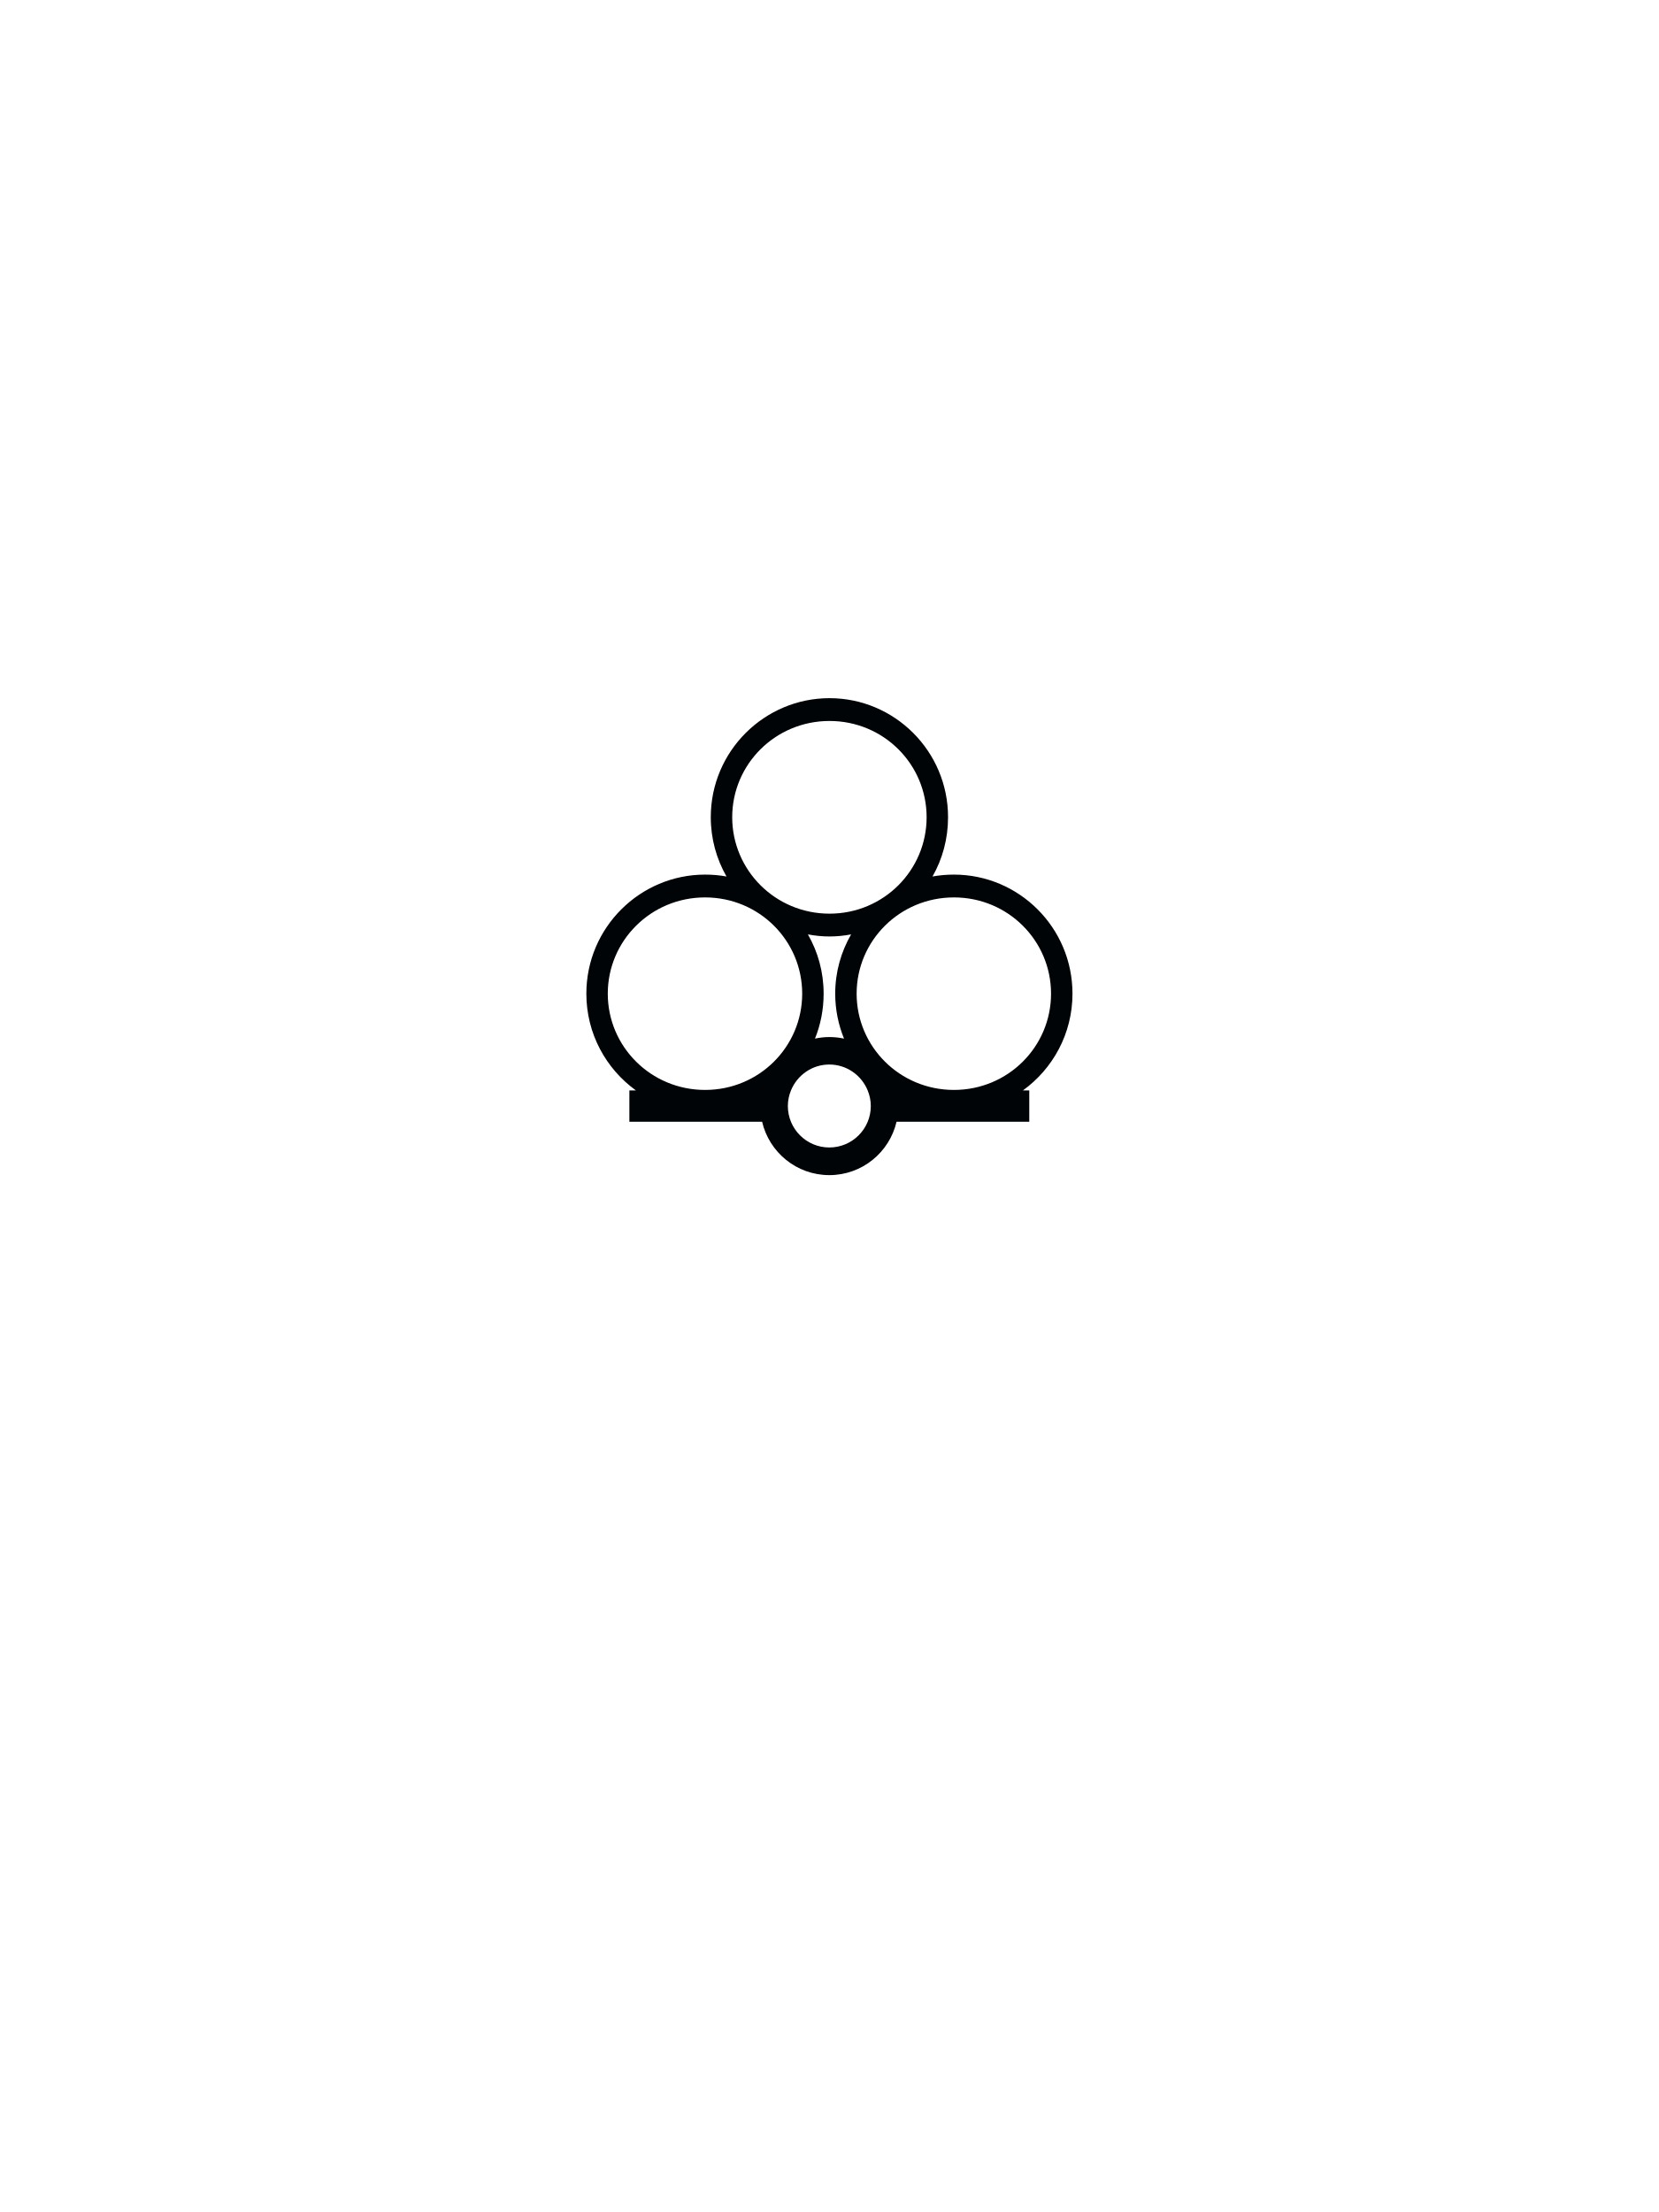
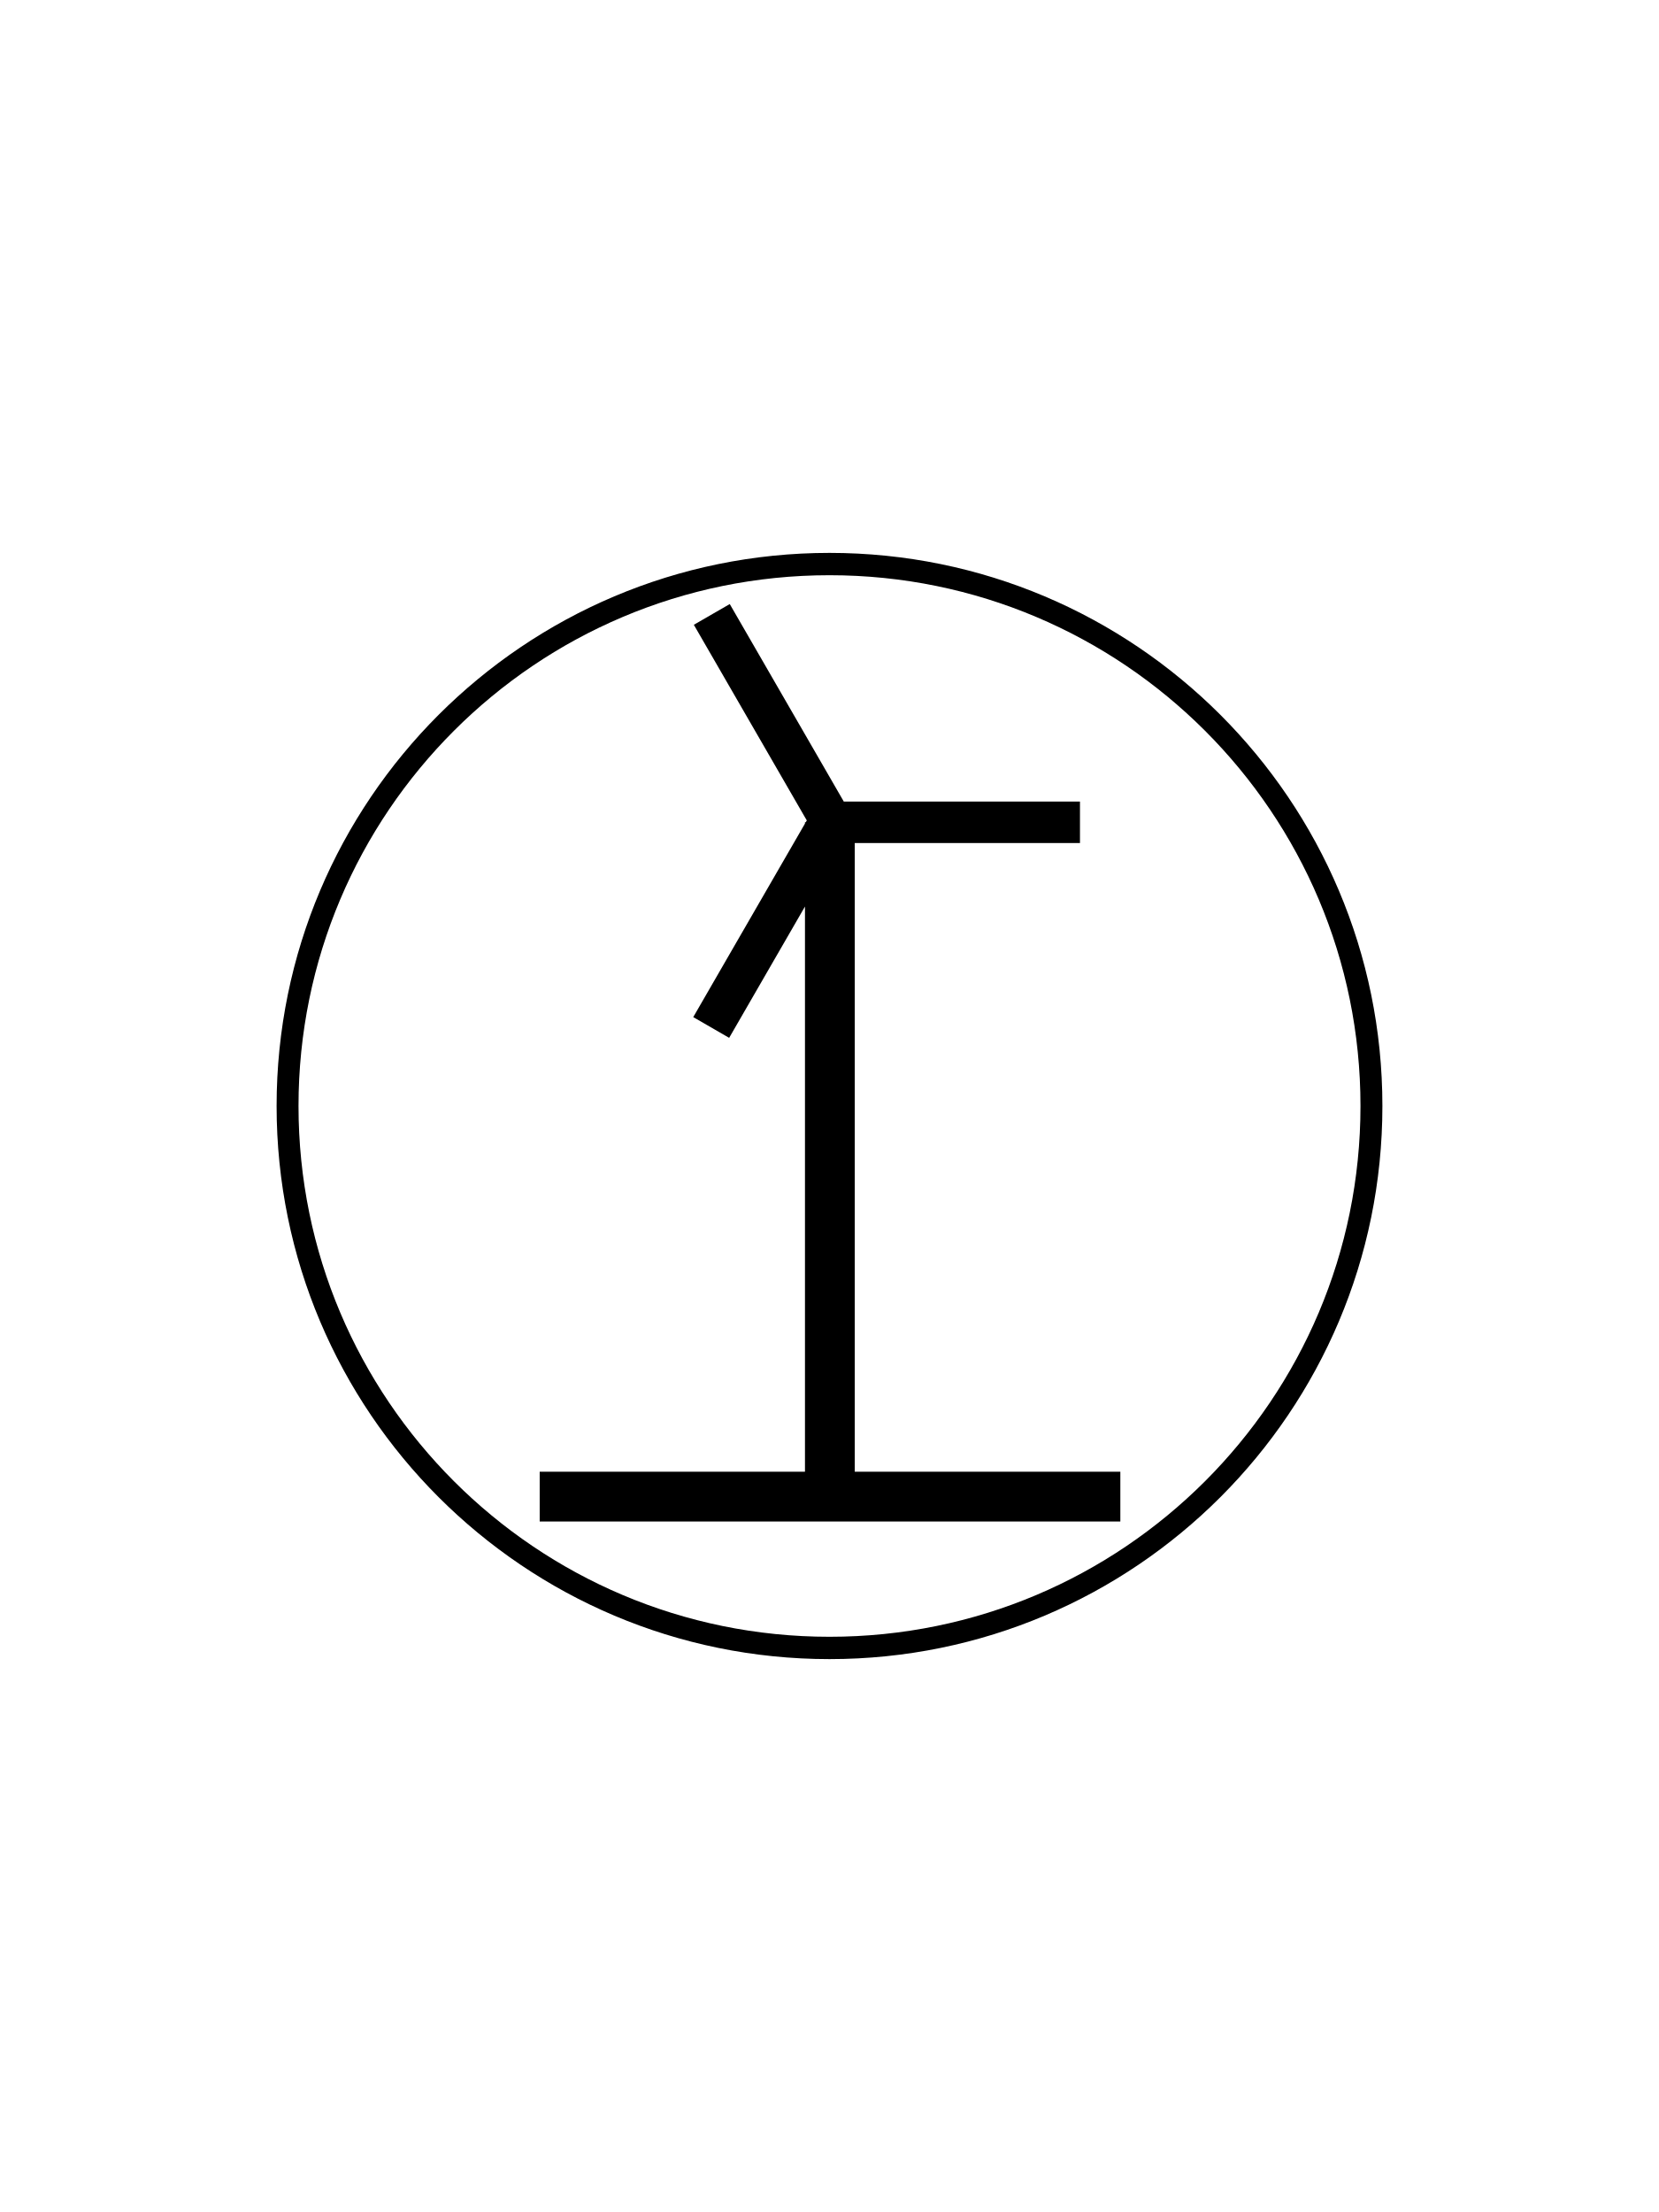
<svg xmlns="http://www.w3.org/2000/svg" version="1.0" width="300" height="400" id="svg2" style="display:inline">
  <defs id="defs4">
    </defs>
  <g id="layer1" style="display:none" transform="translate(0,80)">
    <path style="fill:#000407;fill-opacity:1;fill-rule:evenodd;stroke:none;display:inline" d="m 141.354,46.286 0,64.75 c -1.705,1.649 -2.947,3.771 -3.5,6.156 l -8.438,0 -0.125,5.656 8.562,0 c 1.287,5.533 6.233,9.656 12.156,9.656 5.925,0 10.871,-4.121 12.156,-9.656 l 8.312,-0.031 0,-5.656 -8.312,0.031 c -0.587,-2.529 -1.947,-4.751 -3.812,-6.438 l 0,-64.469 -6.375,0 -4.25,0 -6.375,0 z m 4.062,4.031 8.969,0 0,57.688 -8.969,0 0,-57.688 z m 4.594,62.188 c 4.14,0 7.5,3.36 7.5,7.5 0,4.14 -3.36,7.5 -7.5,7.5 -4.14,0 -7.5,-3.36 -7.5,-7.5 0,-4.14 3.36,-7.5 7.5,-7.5 z" id="path2520" />
  </g>
+   <g transform="translate(0,80)" style="display:none" id="g3251">
+     <g id="g4061">
+       <path id="rect3262" transform="matrix(-0.5,-0.8660254,0.8660254,-0.5,0,0)" style="fill:#000000;fill-opacity:1;stroke:#000000;stroke-width:0;stroke-miterlimit:4;stroke-opacity:1" d="m -100.918,113.327 30,0 0,5 -30,0 z m 3.271,3.678 -15,25.981 -4.33,-2.5 15,-25.981 z m -3.524,1.093 -15,-25.981 4.33,-2.5 15,25.981 z m 2.941,-5.069 -3,5.196 -69.282,-40 3,-5.196 z m -72.189,-52.24 4.219,-7.307 -4.836,-2.936 -4.281,7.415 c -5.435,-1.652 -11.479,0.57 -14.441,5.699 -2.962,5.131 -1.867,11.475 2.284,15.356 l -4.129,7.214 4.898,2.828 4.129,-7.214 c 13.533,1.862 20.61,-10.152 12.156,-21.055 z m -2.019,12.871 c -2.07,3.585 -6.66,4.815 -10.245,2.745 -3.585,-2.07 -4.815,-6.66 -2.745,-10.245 2.07,-3.585 6.66,-4.815 10.245,-2.745 3.585,2.07 4.815,6.66 2.745,10.245 z" />
+     </g>
+   </g>
+   <g id="g3264" style="display:inline" transform="translate(0,80)">
+     <path style="fill:none;stroke:#000000;stroke-width:4.482;stroke-miterlimit:4;stroke-opacity:1;stroke-dasharray:none" id="path3276" d="m 261.675,146.285 a 110.834,108.793 0 1 1 -221.669,0 110.834,108.793 0 1 1 221.669,0 z" transform="matrix(0.8842031,0,0,0.9007923,16.62615,-11.77285)" />
+     <g id="g4048" transform="matrix(1.5,0,0,1.5,-74.93812,25.85187)">
+       <path id="rect4046" style="fill:#000000;fill-opacity:1;stroke:none" d="m 115.021,106.856 70,0 0,6 -70,0 z m 33.583,-76.122 -15,-25.981 4.33,-2.5 15,25.981 z m 1.55,-4.671 30,0 0,5 -30,0 z m 2.708,2.505 -15,25.981 -4.33,-2.5 15,-25.981 z m -5.86,-0.013 6,0 0,80 -6,0 z" />
+     </g>
+   </g>
  <g transform="translate(0,80)" style="display:none" id="g2877">
    <path id="path2879" d="m 141.354,46.286 0,64.75 c -1.705,1.649 -2.947,3.771 -3.5,6.156 l -8.438,0 -0.125,5.656 8.562,0 c 1.287,5.533 6.233,9.656 12.156,9.656 5.925,0 10.871,-4.121 12.156,-9.656 l 8.312,-0.031 0,-5.656 -8.312,0.031 c -0.587,-2.529 -1.947,-4.751 -3.812,-6.438 l 0,-64.469 -6.375,0 -4.25,0 -6.375,0 z m 4.062,4.031 8.969,0 0,57.688 -8.969,0 0,-57.688 z m 4.594,62.188 c 4.14,0 7.5,3.36 7.5,7.5 0,4.14 -3.36,7.5 -7.5,7.5 -4.14,0 -7.5,-3.36 -7.5,-7.5 0,-4.14 3.36,-7.5 7.5,-7.5 z" style="fill:#000407;fill-opacity:1;fill-rule:evenodd;stroke:none;display:inline" />
    <rect style="fill:#000000;fill-opacity:1;stroke:none" id="rect2881" width="1.012" height="58.23" x="149.533" y="50.008" />
  </g>
  <g style="display:none" id="g2831" transform="translate(0,80)">
    <path id="path2833" d="m 141.354,46.286 0,64.75 c -1.705,1.649 -2.947,3.771 -3.5,6.156 l -8.438,0 -0.125,5.656 8.562,0 c 1.287,5.533 6.233,9.656 12.156,9.656 5.925,0 10.871,-4.121 12.156,-9.656 l 8.312,-0.031 0,-5.656 -8.312,0.031 c -0.587,-2.529 -1.947,-4.751 -3.812,-6.438 l 0,-64.469 -6.375,0 -4.25,0 -6.375,0 z m 4.062,4.031 8.969,0 0,57.688 -8.969,0 0,-57.688 z m 4.594,62.188 c 4.14,0 7.5,3.36 7.5,7.5 0,4.14 -3.36,7.5 -7.5,7.5 -4.14,0 -7.5,-3.36 -7.5,-7.5 0,-4.14 3.36,-7.5 7.5,-7.5 z" style="fill:#000407;fill-opacity:1;fill-rule:evenodd;stroke:none;display:inline" />
    <rect style="fill:#000000;fill-opacity:1;stroke:none" id="rect2835" width="9.984" height="0.968" x="144.928" y="78.534" />
    <rect style="fill:#000000;fill-opacity:1;stroke:none" id="rect2837" width="9.72" height="1.056" x="144.888" y="92.92" />
    <rect y="64.245" x="144.674" height="0.968" width="9.984" id="rect3255" style="fill:#000000;fill-opacity:1;stroke:none" />
  </g>
  <g transform="translate(0,80)" id="g3247" style="display:none">
    <path style="fill:#000407;fill-opacity:1;fill-rule:evenodd;stroke:none;display:inline" d="m 141.354,46.286 0,64.75 c -1.705,1.649 -2.947,3.771 -3.5,6.156 l -8.438,0 -0.125,5.656 8.562,0 c 1.287,5.533 6.233,9.656 12.156,9.656 5.925,0 10.871,-4.121 12.156,-9.656 l 8.312,-0.031 0,-5.656 -8.312,0.031 c -0.587,-2.529 -1.947,-4.751 -3.812,-6.438 l 0,-64.469 -6.375,0 -4.25,0 -6.375,0 z m 4.062,4.031 8.969,0 0,57.688 -8.969,0 0,-57.688 z m 4.594,62.188 c 4.14,0 7.5,3.36 7.5,7.5 0,4.14 -3.36,7.5 -7.5,7.5 -4.14,0 -7.5,-3.36 -7.5,-7.5 0,-4.14 3.36,-7.5 7.5,-7.5 z" id="path3249" />
    <rect y="68.07" x="144.784" height="0.968" width="9.984" id="rect3251" style="fill:#000000;fill-opacity:1;stroke:none" />
    <rect y="88.085" x="144.96" height="1.056" width="9.72" id="rect3253" style="fill:#000000;fill-opacity:1;stroke:none" />
  </g>
  <g style="display:none" id="g2825" transform="translate(0,80)">
    <path id="path2827" d="m 141.354,46.286 0,64.75 c -1.705,1.649 -2.947,3.771 -3.5,6.156 l -8.438,0 -0.125,5.656 8.562,0 c 1.287,5.533 6.233,9.656 12.156,9.656 5.925,0 10.871,-4.121 12.156,-9.656 l 8.312,-0.031 0,-5.656 -8.312,0.031 c -0.587,-2.529 -1.947,-4.751 -3.812,-6.438 l 0,-64.469 -6.375,0 -4.25,0 -6.375,0 z m 4.062,4.031 8.969,0 0,57.688 -8.969,0 0,-57.688 z m 4.594,62.188 c 4.14,0 7.5,3.36 7.5,7.5 0,4.14 -3.36,7.5 -7.5,7.5 -4.14,0 -7.5,-3.36 -7.5,-7.5 0,-4.14 3.36,-7.5 7.5,-7.5 z" style="fill:#000407;fill-opacity:1;fill-rule:evenodd;stroke:none;display:inline" />
    <rect style="fill:#000000;fill-opacity:1;stroke:none" id="rect2829" width="10.076" height="0.995" x="145.021" y="78.961" />
  </g>
  <g id="layer2" style="display:none" transform="translate(0,80)">
    <path style="fill:#000407;fill-opacity:1;fill-rule:evenodd;stroke:none" id="path2558" d="m 126.596,46.312 -4.625,70.875 -8.156,0 0,5.656 24,0 c 1.287,5.533 6.233,9.656 12.156,9.656 5.925,0 10.871,-4.121 12.156,-9.656 l 24,0 0,-5.656 -8.156,0 -4.969,-70.875 -46.406,0 z m 6.719,7.094 33.312,0 4.594,63.781 -9.094,0 c -1.285,-5.536 -6.231,-9.656 -12.156,-9.656 -5.923,1e-5 -10.869,4.123 -12.156,9.656 l -9.094,0 4.594,-63.781 z m 16.656,59.094 c 4.14,0 7.5,3.36 7.5,7.5 0,4.14 -3.36,7.5 -7.5,7.5 -4.14,0 -7.5,-3.36 -7.5,-7.5 0,-4.14 3.36,-7.5 7.5,-7.5 z" />
  </g>
  <g style="display:none" id="g2845" transform="translate(0,80)">
    <path d="m 126.596,46.312 -4.625,70.875 -8.156,0 0,5.656 24,0 c 1.287,5.533 6.233,9.656 12.156,9.656 5.925,0 10.871,-4.121 12.156,-9.656 l 24,0 0,-5.656 -8.156,0 -4.969,-70.875 -46.406,0 z m 6.719,7.094 33.312,0 4.594,63.781 -9.094,0 c -1.285,-5.536 -6.231,-9.656 -12.156,-9.656 -5.923,1e-5 -10.869,4.123 -12.156,9.656 l -9.094,0 4.594,-63.781 z m 16.656,59.094 c 4.14,0 7.5,3.36 7.5,7.5 0,4.14 -3.36,7.5 -7.5,7.5 -4.14,0 -7.5,-3.36 -7.5,-7.5 0,-4.14 3.36,-7.5 7.5,-7.5 z" id="path2847" style="fill:#000407;fill-opacity:1;fill-rule:evenodd;stroke:none" />
    <rect style="fill:#000000;fill-opacity:1;stroke:none" id="rect2849" width="38.563" height="1.143" x="130.942" y="81.344" />
    <rect style="fill:#000000;fill-opacity:1;stroke:none" id="rect2851" width="40.464" height="1.231" x="129.83" y="96.003" />
    <rect y="66.695" x="131.591" height="1.143" width="37.119" id="rect3265" style="fill:#000000;fill-opacity:1;stroke:none" />
  </g>
  <g transform="translate(0,80)" id="g3257" style="display:none">
    <path style="fill:#000407;fill-opacity:1;fill-rule:evenodd;stroke:none" id="path3259" d="m 126.596,46.312 -4.625,70.875 -8.156,0 0,5.656 24,0 c 1.287,5.533 6.233,9.656 12.156,9.656 5.925,0 10.871,-4.121 12.156,-9.656 l 24,0 0,-5.656 -8.156,0 -4.969,-70.875 -46.406,0 z m 6.719,7.094 33.312,0 4.594,63.781 -9.094,0 c -1.285,-5.536 -6.231,-9.656 -12.156,-9.656 -5.923,1e-5 -10.869,4.123 -12.156,9.656 l -9.094,0 4.594,-63.781 z m 16.656,59.094 c 4.14,0 7.5,3.36 7.5,7.5 0,4.14 -3.36,7.5 -7.5,7.5 -4.14,0 -7.5,-3.36 -7.5,-7.5 0,-4.14 3.36,-7.5 7.5,-7.5 z" />
    <rect y="71.891" x="131.23" height="1.143" width="37.119" id="rect3261" style="fill:#000000;fill-opacity:1;stroke:none" />
    <rect y="92.034" x="130.263" height="1.231" width="39.67" id="rect3263" style="fill:#000000;fill-opacity:1;stroke:none" />
  </g>
  <g style="display:none" id="g2839" transform="translate(0,80)">
    <path d="m 126.596,46.312 -4.625,70.875 -8.156,0 0,5.656 24,0 c 1.287,5.533 6.233,9.656 12.156,9.656 5.925,0 10.871,-4.121 12.156,-9.656 l 24,0 0,-5.656 -8.156,0 -4.969,-70.875 -46.406,0 z m 6.719,7.094 33.312,0 4.594,63.781 -9.094,0 c -1.285,-5.536 -6.231,-9.656 -12.156,-9.656 -5.923,1e-5 -10.869,4.123 -12.156,9.656 l -9.094,0 4.594,-63.781 z m 16.656,59.094 c 4.14,0 7.5,3.36 7.5,7.5 0,4.14 -3.36,7.5 -7.5,7.5 -4.14,0 -7.5,-3.36 -7.5,-7.5 0,-4.14 3.36,-7.5 7.5,-7.5 z" id="path2841" style="fill:#000407;fill-opacity:1;fill-rule:evenodd;stroke:none" />
    <rect style="fill:#000000;fill-opacity:1;stroke:none" id="rect2843" width="38.439" height="1.143" x="130.791" y="81.918" />
  </g>
-   <g transform="translate(0,80)" style="display:inline" id="g3249">
-     <path style="fill:#000407;fill-opacity:1;fill-rule:evenodd;stroke:none" d="M 150 126.25 C 138.254 126.25 128.531 135.815 128.531 147.781 C 128.531 151.687 129.573 155.351 131.375 158.5 C 130.113 158.267 128.824 158.156 127.5 158.156 C 115.754 158.156 106.031 167.721 106.031 179.688 C 106.031 186.925 109.593 193.285 115 197.188 C 114.748 197.188 114.041 197.187 113.812 197.188 L 113.812 202.844 L 137.812 202.844 C 139.1 208.377 144.046 212.5 149.969 212.5 C 155.894 212.5 160.84 208.379 162.125 202.844 L 186.125 202.844 L 186.125 197.188 C 186.125 197.188 184.998 197.188 184.969 197.188 C 190.376 193.285 193.938 186.925 193.938 179.688 C 193.938 167.721 184.246 158.156 172.5 158.156 C 171.182 158.156 169.881 158.269 168.625 158.5 C 170.425 155.353 171.438 151.685 171.438 147.781 C 171.438 135.815 161.746 126.25 150 126.25 z M 150 130.375 C 159.793 130.375 167.562 138.208 167.562 147.781 C 167.562 157.354 159.793 165.219 150 165.219 C 140.207 165.219 132.406 157.354 132.406 147.781 C 132.406 138.208 140.207 130.375 150 130.375 z M 127.5 162.281 C 137.293 162.281 145.062 170.115 145.062 179.688 C 145.062 189.26 137.293 197.094 127.5 197.094 C 117.707 197.094 109.906 189.26 109.906 179.688 C 109.906 170.115 117.707 162.281 127.5 162.281 z M 172.5 162.281 C 182.293 162.281 190.062 170.115 190.062 179.688 C 190.062 189.26 182.293 197.094 172.5 197.094 C 162.707 197.094 154.906 189.26 154.906 179.688 C 154.906 170.115 162.707 162.281 172.5 162.281 z M 146.094 168.969 C 147.359 169.204 148.672 169.344 150 169.344 C 151.335 169.344 152.635 169.206 153.906 168.969 C 152.091 172.126 151.031 175.766 151.031 179.688 C 151.031 182.562 151.61 185.312 152.625 187.812 C 151.772 187.628 150.877 187.531 149.969 187.531 C 149.076 187.531 148.214 187.634 147.375 187.812 C 148.389 185.313 148.938 182.561 148.938 179.688 C 148.938 175.769 147.907 172.124 146.094 168.969 z M 149.969 192.5 C 153.109 192.5 155.789 194.448 156.906 197.188 C 157.262 198.06 157.469 199 157.469 200 C 157.469 204.14 154.109 207.5 149.969 207.5 C 145.829 207.5 142.469 204.14 142.469 200 C 142.469 199 142.675 198.06 143.031 197.188 C 144.148 194.448 146.829 192.5 149.969 192.5 z M 143.031 197.188 C 149.376 197.188 151.072 197.186 156.906 197.188 C 152.234 197.181 147.716 197.18 143.031 197.188 z " transform="translate(0,-80)" id="path3251" />
+   <g transform="translate(0,80)" style="display:none" id="g3249">
+     <path style="fill:#000407;fill-opacity:1;fill-rule:evenodd;stroke:none" d="m 150,126.25 c -11.746,0 -21.469,9.565 -21.469,21.531 0,3.906 1.041,7.57 2.844,10.719 -1.262,-0.233 -2.551,-0.344 -3.875,-0.344 -11.746,0 -21.469,9.565 -21.469,21.531 0,7.238 3.562,13.598 8.969,17.5 -0.252,2.9e-4 -0.959,-3.1e-4 -1.188,0 l 0,5.656 24,0 c 1.287,5.533 6.233,9.656 12.156,9.656 5.925,0 10.871,-4.121 12.156,-9.656 l 24,0 0,-5.656 c 0,0 -1.127,1e-5 -1.156,0 5.407,-3.902 8.969,-10.262 8.969,-17.5 0,-11.966 -9.692,-21.531 -21.438,-21.531 -1.318,0 -2.619,0.112 -3.875,0.344 1.8,-3.147 2.812,-6.815 2.812,-10.719 C 171.438,135.815 161.746,126.25 150,126.25 z m 0,4.125 c 9.793,0 17.562,7.833 17.562,17.406 0,9.573 -7.769,17.438 -17.562,17.438 -9.793,0 -17.594,-7.865 -17.594,-17.438 0,-9.573 7.801,-17.406 17.594,-17.406 z m -22.5,31.906 c 9.793,0 17.562,7.833 17.562,17.406 0,9.573 -7.769,17.406 -17.562,17.406 -9.793,0 -17.594,-7.833 -17.594,-17.406 0,-9.573 7.801,-17.406 17.594,-17.406 z m 45,0 c 9.793,0 17.562,7.833 17.562,17.406 0,9.573 -7.769,17.406 -17.562,17.406 -9.793,0 -17.594,-7.833 -17.594,-17.406 0,-9.573 7.801,-17.406 17.594,-17.406 z m -26.406,6.688 c 1.265,0.235 2.578,0.375 3.906,0.375 1.335,0 2.635,-0.138 3.906,-0.375 -1.816,3.157 -2.875,6.797 -2.875,10.719 0,2.875 0.579,5.625 1.594,8.125 -0.853,-0.184 -1.748,-0.281 -2.656,-0.281 -0.893,0 -1.754,0.103 -2.594,0.281 1.014,-2.5 1.562,-5.251 1.562,-8.125 0,-3.919 -1.03,-7.563 -2.844,-10.719 z m 3.875,23.531 c 3.14,0 5.821,1.948 6.938,4.688 0.356,0.873 0.562,1.812 0.562,2.812 0,4.14 -3.36,7.5 -7.5,7.5 -4.14,0 -7.5,-3.36 -7.5,-7.5 0,-1 0.207,-1.94 0.562,-2.812 1.117,-2.74 3.798,-4.688 6.938,-4.688 z m -6.938,4.688 c 6.345,4.6e-4 8.041,-0.001 13.875,0 -4.672,-0.007 -9.191,-0.007 -13.875,0 z" transform="translate(0,-80)" id="path3251" />
  </g>
  <g id="layer13" style="display:none" transform="translate(0,60)">
    <g style="display:inline" id="g3443" transform="translate(-9.945364,-29.91286)">
      <g transform="translate(0,20)" style="display:none" id="layer1-1">
        <path d="m 176.366,94.064 c -3.946,0.065 -7.532,2.221 -11.281,5.187 -3.999,3.165 -8.228,7.495 -12.656,12.594 -8.774,10.103 -18.279,23.167 -27.156,35.312 l -7.156,0 0,5.656 29.688,0 c 1.287,5.533 6.233,9.656 12.156,9.656 5.925,0 10.871,-4.121 12.156,-9.656 l 29.844,0 0,-0.062 0,-5.594 -7.719,0 c -1.276,-11.327 -2.185,-23.373 -4,-33.094 -0.955,-5.113 -2.123,-9.575 -4,-13.156 -1.318,-2.514 -3.236,-4.744 -5.688,-5.937 l -4.188,-0.906 z m 0.375,6.969 c 1.085,0.06 1.995,0.671 3.281,3.125 1.286,2.454 2.452,6.409 3.344,11.188 1.657,8.877 2.56,20.532 3.812,31.812 l -15.062,0 c -1.285,-5.536 -6.231,-9.656 -12.156,-9.656 -5.923,1e-5 -10.869,4.123 -12.156,9.656 l -13.844,0 c 7.978,-10.901 16.24,-22.072 23.75,-30.719 4.269,-4.915 8.302,-9.015 11.719,-11.719 3.417,-2.704 6.211,-3.748 7.312,-3.688 z m -16.781,41.438 c 4.14,0 7.5,3.36 7.5,7.5 0,4.14 -3.36,7.5 -7.5,7.5 -4.14,0 -7.5,-3.36 -7.5,-7.5 0,-4.14 3.36,-7.5 7.5,-7.5 z" id="path90440" style="fill:#000407;fill-opacity:1;fill-rule:evenodd;stroke:none" />
      </g>
      <g id="g4863" style="display:none" transform="translate(0,20)">
        <path style="fill:#000407;fill-opacity:1;fill-rule:evenodd;stroke:none" id="path4865" d="m 176.366,94.064 c -3.946,0.065 -7.532,2.221 -11.281,5.187 -3.999,3.165 -8.228,7.495 -12.656,12.594 -8.774,10.103 -18.279,23.167 -27.156,35.312 l -7.156,0 0,5.656 29.688,0 c 1.287,5.533 6.233,9.656 12.156,9.656 5.925,0 10.871,-4.121 12.156,-9.656 l 29.844,0 0,-0.062 0,-5.594 -7.719,0 c -1.276,-11.327 -2.185,-23.373 -4,-33.094 -0.955,-5.113 -2.123,-9.575 -4,-13.156 -1.318,-2.514 -3.236,-4.744 -5.688,-5.937 l -4.188,-0.906 z m 0.375,6.969 c 1.085,0.06 1.995,0.671 3.281,3.125 1.286,2.454 2.452,6.409 3.344,11.188 1.657,8.877 2.56,20.532 3.812,31.812 l -15.062,0 c -1.285,-5.536 -6.231,-9.656 -12.156,-9.656 -5.923,1e-5 -10.869,4.123 -12.156,9.656 l -13.844,0 c 7.978,-10.901 16.24,-22.072 23.75,-30.719 4.269,-4.915 8.302,-9.015 11.719,-11.719 3.417,-2.704 6.211,-3.748 7.312,-3.688 z m -16.781,41.438 c 4.14,0 7.5,3.36 7.5,7.5 0,4.14 -3.36,7.5 -7.5,7.5 -4.14,0 -7.5,-3.36 -7.5,-7.5 0,-4.14 3.36,-7.5 7.5,-7.5 z" />
        <rect transform="matrix(0.9483236,0.3173047,-0.3173047,0.9483236,0,0)" y="69.655" x="182.581" height="0.872" width="37.354" id="rect4871" style="fill:#000000;fill-opacity:1;stroke:none" />
        <rect style="fill:#000000;fill-opacity:1;stroke:none" id="rect4873" width="29.761" height="0.723" x="185.973" y="59.994" transform="matrix(0.9483236,0.3173047,-0.3173047,0.9483236,0,0)" />
      </g>
      <g style="display:none" id="layer7-75">
        <path d="m 169.312,91.463 26.125,-25.638 4.787,35.963 -30.913,-10.325 m 8.156,-1.981 c 5.802,1.948 11.604,3.896 17.406,5.844 -0.938,-6.74 -1.875,-13.479 -2.812,-20.219 -4.865,4.792 -9.729,9.583 -14.594,14.375 z" id="path90440-7" style="fill:#000407;fill-opacity:1;fill-rule:evenodd;stroke:none" />
        <path style="fill:#000407;fill-opacity:1;fill-rule:evenodd;stroke:none;display:inline" id="path3888" d="m 182.643,95.731 -6.156,18.344 c 0.028,-0.033 4.146,0.9 4.188,0.906 l 6,-17.875 -4.031,-1.375 z" />
      </g>
      <g style="display:none" id="layer2-5">
        <path d="m 169.442,130.255 -28.062,-8.844 -15.219,45.75 -7.969,0 0,5.656 29.688,0 c 1.287,5.533 6.233,9.656 12.156,9.656 5.925,0 10.871,-4.121 12.156,-9.656 l 29.844,0 0,-0.062 0,-5.594 -7.688,0 9,-26.188 -29.938,-9.438 -3.969,-1.281 z m -23.031,-0.219 47.156,15.969 -7.219,21.156 -14.156,0 c -1.285,-5.536 -6.231,-9.656 -12.156,-9.656 -5.923,10e-6 -10.869,4.123 -12.156,9.656 l -13.719,0 12.25,-37.125 z m 13.625,32.438 c 4.14,0 7.5,3.36 7.5,7.5 0,4.14 -3.36,7.5 -7.5,7.5 -4.14,0 -7.5,-3.36 -7.5,-7.5 0,-4.14 3.36,-7.5 7.5,-7.5 z" id="path90440-0" style="fill:#000407;fill-opacity:1;fill-rule:evenodd;stroke:none" />
      </g>
      <g id="g4867" style="display:none">
        <path style="fill:#000407;fill-opacity:1;fill-rule:evenodd;stroke:none" id="path4869" d="m 169.442,130.255 -28.062,-8.844 -15.219,45.75 -7.969,0 0,5.656 29.688,0 c 1.287,5.533 6.233,9.656 12.156,9.656 5.925,0 10.871,-4.121 12.156,-9.656 l 29.844,0 0,-0.062 0,-5.594 -7.688,0 9,-26.188 -29.938,-9.438 -3.969,-1.281 z m -23.031,-0.219 47.156,15.969 -7.219,21.156 -14.156,0 c -1.285,-5.536 -6.231,-9.656 -12.156,-9.656 -5.923,10e-6 -10.869,4.123 -12.156,9.656 l -13.719,0 12.25,-37.125 z m 13.625,32.438 c 4.14,0 7.5,3.36 7.5,7.5 0,4.14 -3.36,7.5 -7.5,7.5 -4.14,0 -7.5,-3.36 -7.5,-7.5 0,-4.14 3.36,-7.5 7.5,-7.5 z" />
        <rect transform="matrix(0.9483236,0.3173047,-0.3173047,0.9483236,0,0)" y="95.08" x="180.118" height="0.825" width="49.832" id="rect5149" style="fill:#000000;fill-opacity:1;stroke:none" />
        <rect style="fill:#000000;fill-opacity:1;stroke:none" id="rect5151" width="49.989" height="0.707" x="180.07" y="86.898" transform="matrix(0.9483236,0.3173047,-0.3173047,0.9483236,0,0)" />
      </g>
      <g style="display:none" id="layer8-4">
        <path d="m 175.017,113.145 -5.531,17.125 3.969,1.281 5.531,-17.125 -3.969,-1.281 z" id="path90440-23" style="fill:#000407;fill-opacity:1;fill-rule:evenodd;stroke:none" />
        <path style="fill:#000407;fill-opacity:1;fill-rule:evenodd;stroke:none;display:inline" id="path3953" d="m 175.216,76.126 -11.164,33.534 26.211,8.726 11.164,-33.534 -26.211,-8.726 z m 3.165,6.323 16.723,5.567 -8.005,24.046 -16.723,-5.567 8.005,-24.046 z" />
      </g>
      <g style="display:none" id="layer5-1">
        <g transform="translate(0.02225953,9.96483)" id="g3739">
          <path d="m 204.625,150.562 c -5.672,0.049 -11.406,1.524 -16.625,4.594 -14.661,8.624 -20.342,26.812 -13.812,42.062 l -8.062,0 0,5.656 21.719,0 c 1.287,5.533 6.233,9.656 12.156,9.656 5.925,0 10.871,-4.121 12.156,-9.656 l 32.281,0.031 0,-5.656 -8.594,-0.031 c 4.239,-9.772 3.576,-20.761 -1.969,-30.188 -5.848,-9.941 -16.072,-15.728 -26.812,-16.406 -0.806,-0.051 -1.627,-0.07 -2.438,-0.062 z m 0.75,6.938 c 8.947,0.122 17.589,4.798 22.469,13.094 5.045,8.577 5.072,18.064 0.125,26.625 l -15.812,-0.031 c -1.285,-5.536 -6.231,-9.656 -12.156,-9.656 -5.923,1e-5 -10.869,4.123 -12.156,9.656 l -5.844,0 c -7.21,-12.599 -2.985,-28.619 9.562,-36 4.345,-2.556 9.126,-3.752 13.812,-3.688 z M 200,192.531 c 4.14,0 7.5,3.36 7.5,7.5 0,4.14 -3.36,7.5 -7.5,7.5 -4.14,0 -7.5,-3.36 -7.5,-7.5 0,-4.14 3.36,-7.5 7.5,-7.5 z" id="path93160" style="fill:#000407;fill-opacity:1;fill-rule:evenodd;stroke:none" transform="translate(-40,-40)" />
        </g>
      </g>
      <g style="display:none" id="layer6-8">
        <g transform="translate(0.04501062,9.990953)" id="g3795">
          <path d="m 156,118 c -5.565,0 -11.123,0.163 -17.188,0.5 -9.297,0.517 -16.932,2.273 -22.25,8.625 -5.045,6.026 -7.726,15.281 -9.719,30.062 l -8.031,0 0,5.656 49.031,0 c 1.287,5.533 6.233,9.656 12.156,9.656 5.925,0 10.871,-4.121 12.156,-9.656 l 41.469,0 0,-5.594 -7.469,0 C 204.131,142.388 201.183,133.068 195.875,127.062 190.29,120.742 182.481,119.016 173.188,118.5 167.123,118.163 161.565,118 156,118 z m 0,7 c 5.427,0 10.854,0.169 16.812,0.5 8.706,0.484 13.898,1.758 17.812,6.188 3.632,4.11 6.503,11.877 8.469,25.531 l -26.938,-0.031 c -1.285,-5.536 -6.231,-9.656 -12.156,-9.656 -5.923,1e-5 -10.869,4.123 -12.156,9.656 l -5.531,0 c -1.031,-12.575 -3.696,-21.47 -9.812,-31 1.956,-0.332 4.14,-0.546 6.688,-0.688 5.958,-0.331 11.385,-0.5 16.812,-0.5 z m -30.375,3.469 c 6.284,9.154 8.643,16.508 9.656,28.719 l -21.344,0 c 1.942,-13.68 4.586,-21.484 8,-25.562 1.099,-1.312 2.308,-2.342 3.688,-3.156 z M 160,152.5 c 4.14,0 7.5,3.36 7.5,7.5 0,4.14 -3.36,7.5 -7.5,7.5 -4.14,0 -7.5,-3.36 -7.5,-7.5 0,-4.14 3.36,-7.5 7.5,-7.5 z" id="path90440-2" style="fill:#000407;fill-opacity:1;fill-rule:evenodd;stroke:none" />
        </g>
      </g>
      <g style="display:inline" id="layer9-8">
        <path d="m 149.725,172.266 0,-4.6 7.8,-0.011 0,-71.577 4.963,0 0.022,71.577 7.766,0.022 0,4.589 -20.55,0" id="path7832" style="fill:#000407;fill-opacity:1;fill-rule:evenodd;stroke:none" />
      </g>
      <g style="display:none" id="layer10-3">
        <path d="m 149.776,172.49 0,-4.975 7.8,0 0,-37.925 -26.225,-30.1 3.9,-3.2 24.812,28.35 24.8,-28.35 3.9,3.2 -26.225,29.762 0,38.263 7.438,0 0,4.975 -20.2,0" id="path7834-5" style="fill:#000407;fill-opacity:1;fill-rule:evenodd;stroke:none" />
      </g>
      <g style="display:none" id="layer11-2">
        <path d="m 149.698,172.522 0.064,-4.95 7.734,0 0,-60.612 -22.688,25.512 -3.538,-3.525 28.7,-32.25 28.712,32.25 -3.9,3.525 -22.325,-25.512 0,60.612 7.787,0 0.002,4.95" id="path7836-2" style="fill:#000407;fill-opacity:1;fill-rule:evenodd;stroke:none" />
      </g>
      <g style="display:none" id="layer4-6">
        <g transform="translate(0.03615566,9.947469)" id="g3533">
          <path d="m 131.601,181.312 -61.628,76.308 -4.53,5.578 -5.557,4.224 -6.899,2.109 -7.322,-0.11 -6.812,-2.296 -5.747,-4.337 -4.201,-6.087 -2.225,-7.051 0.157,-6.975 2.733,-6.09 4.595,-5.308 5.594,-4.868 1.174,-0.946 90.671,-44.15 z m 28.001,-25.261 c 2.197,-0.22 4.158,1.385 4.378,3.582 0.22,2.197 -1.385,4.158 -3.582,4.378 -2.197,0.22 -4.158,-1.385 -4.378,-3.582 -0.22,-2.197 1.385,-4.158 3.582,-4.378 z" id="path28209-6" style="fill:#ffff00;fill-opacity:1;fill-rule:evenodd;stroke:none" />
        </g>
      </g>
      <g style="display:none" id="layer3-7">
        <g transform="translate(0.08005459,9.998994)" id="g2984">
          <path d="m 179.344,93.031 -6.375,18.563 c 0.005,0.001 4.127,1.284 4.094,1.25 l 6.312,-18.469 -4.031,-1.344 z" id="path4420" style="fill:#000407;fill-opacity:1;fill-rule:evenodd;stroke:none" />
        </g>
        <g id="g2990" transform="translate(-5.642107,26.85449)" style="display:inline">
          <path style="fill:#000407;fill-opacity:1;fill-rule:evenodd;stroke:none" id="path2992" d="m 166.75,81.3 17.938,-8.938 -8.938,-17.938 4.475,-2.25 9.275,18.063 17.95,-8.963 2.237,4.5 -18.275,8.838 8.938,17.937 -4.15,2.35 -9.275,-18.062 -17.938,8.95 -2.237,-4.487 z" />
        </g>
      </g>
    </g>
  </g>
  <g id="layer14" style="display:none" transform="translate(0,60)">
    <g style="display:inline" id="layer10-7" transform="translate(-9.921804,-30.00682)">
      <path d="m 149.776,172.49 0,-4.975 7.8,0 0,-37.925 -26.225,-30.1 3.9,-3.2 24.812,28.35 24.8,-28.35 3.9,3.2 -26.225,29.762 0,38.263 7.438,0 0,4.975 -20.2,0" id="path7834" style="fill:#000407;fill-opacity:1;fill-rule:evenodd;stroke:none" />
    </g>
  </g>
  <g id="layer15" style="display:none" transform="translate(0,60)">
    <g style="display:inline" id="layer11-9" transform="translate(-9.937984,-30.05244)">
      <path d="m 149.698,172.522 0.064,-4.95 7.734,0 0,-60.612 -22.688,25.512 -3.538,-3.525 28.7,-32.25 28.712,32.25 -3.9,3.525 -22.325,-25.512 0,60.612 7.787,0 0.002,4.95" id="path7836" style="fill:#000407;fill-opacity:1;fill-rule:evenodd;stroke:none" />
    </g>
  </g>
  <g id="layer5" style="display:none" transform="translate(0,60)">
    <path style="fill:#000407;fill-opacity:1;fill-rule:evenodd;stroke:none" id="path27763-2" d="m 150.024,15.563 -16.278,32.6 32.591,0.003 -16.313,-32.602 0,2.6e-5 z m -16.282,0.485 16.292,-36.618 16.331,36.616 -32.623,0.002 0,-3.7e-5 z" />
    <g style="display:inline" id="g2936" transform="matrix(1,0,0,1.033256,-10.00838,-22.88351)">
      <path transform="translate(-40,-40)" style="fill:#000407;fill-opacity:1;fill-rule:evenodd;stroke:none" id="path2558-0" d="m 197.875,108.625 0,17.719 4.25,0 0,-17.719 -4.25,0 z" />
    </g>
  </g>
  <g id="layer6" style="display:none" transform="translate(0,60)">
    <path style="fill:#000407;fill-opacity:1;fill-rule:evenodd;stroke:none" id="path27763-3" d="m 133.995,-16.755 15.947,32.593 16.318,-32.58 -32.265,-0.013 z m 15.951,32.15 -16.278,32.6 32.591,0.003 -16.313,-32.602 0,2.6e-5 z" />
    <g style="display:inline" transform="matrix(1,0,0,1.052259,-10.00838,-24.52434)" id="g2866">
      <path d="m 197.875,108.625 0,17.719 4.25,0 0,-17.719 -4.25,0 z" id="path2868" style="fill:#000407;fill-opacity:1;fill-rule:evenodd;stroke:none" transform="translate(-40,-40)" />
    </g>
  </g>
  <g id="layer7" style="display:none" transform="translate(0,60)">
    <path style="fill:#000407;fill-opacity:1;fill-rule:evenodd;stroke:none" id="path27763-0" d="m 150.067,48.729 -15.955,-32.597 32.007,0.003 -16.051,32.594 z m -0.004,-32.17 -15.965,-32.553 32.031,0.014 -16.067,32.54 z" />
    <g style="display:inline" id="g2872" transform="translate(-10.00838,-20.01206)">
      <path transform="translate(-40,-40)" style="fill:#000407;fill-opacity:1;fill-rule:evenodd;stroke:none" id="path2874" d="m 197.875,108.625 0,17.719 4.25,0 0,-17.719 -4.25,0 z" />
    </g>
  </g>
  <g id="layer8" style="display:none" transform="translate(0,60)">
    <path style="fill:#000407;fill-opacity:1;fill-rule:evenodd;stroke:none" id="path27763-9" d="m 150.122,49.775 -16.111,-32.597 32.069,0.003 -15.958,32.594 z m -16.037,-35.692 15.977,-32.59 16.031,32.597 -32.008,-0.007 0,3.5e-5 z" />
    <g style="display:inline" transform="matrix(1,0,0,0.9477405,-10.00838,-15.49978)" id="g2878">
      <path d="m 197.875,108.625 0,17.719 4.25,0 0,-17.719 -4.25,0 z" id="path2880" style="fill:#000407;fill-opacity:1;fill-rule:evenodd;stroke:none" transform="translate(-40,-40)" />
    </g>
  </g>
  <g id="layer9" style="display:none" transform="translate(0,60)">
    <path style="fill:#000407;fill-opacity:1;fill-rule:evenodd;stroke:none" id="path4179" d="m 150.088,15.23 -18.169,36.964 36.219,-0.004 -18.006,-36.96 -0.044,4.5e-4 z m -0.025,10.443 11.117,21.535 -22.19,-0.069 11.073,-21.466 z" />
    <g style="display:inline" id="g2884" transform="matrix(1,0,0,0.8052146,-10.00838,-3.193557)">
      <path transform="translate(-40,-40)" style="fill:#000407;fill-opacity:1;fill-rule:evenodd;stroke:none" id="path2886" d="m 197.875,108.625 0,17.719 4.25,0 0,-17.719 -4.25,0 z" />
    </g>
  </g>
  <g id="layer10" style="display:none" transform="translate(0,60)">
    <path style="fill:#000407;fill-opacity:1;fill-rule:evenodd;stroke:none" id="path2520-0" d="m 136.25,16.162 -0.375,35.062 28.344,0 0,-35.062 -27.969,0 z m 4.938,4.594 18.042,-0.044 0.065,25.5 -18.282,0.044 0.176,-25.5 z" />
    <g style="display:inline" transform="matrix(1,0,0,0.8689846,-10.00838,-8.699704)" id="g2890">
      <path d="m 197.875,108.625 0,17.719 4.25,0 0,-17.719 -4.25,0 z" id="path2892" style="fill:#000407;fill-opacity:1;fill-rule:evenodd;stroke:none" transform="translate(-40,-40)" />
    </g>
  </g>
  <g id="layer11" style="display:none" transform="translate(0,60)">
    <g id="g3206" transform="translate(-12.39556,38.17674)">
      <path style="fill:#000407;fill-opacity:1;fill-rule:evenodd;stroke:none" id="path13269" d="m 162.477,-23.367 c -9.357,0 -17,7.643 -17,17 0,9.357 7.643,17 17,17 9.357,0 17,-7.643 17,-17 0,-9.357 -7.643,-17 -17,-17 z m 0,5 c 6.651,0 12,5.349 12,12 0,6.651 -5.349,12 -12,12 -6.651,0 -12,-5.349 -12,-12 0,-6.651 5.349,-12 12,-12 z" />
    </g>
    <g style="display:inline" id="g2896" transform="translate(-10.00838,-20.01206)">
      <path transform="translate(-40,-40)" style="fill:#000407;fill-opacity:1;fill-rule:evenodd;stroke:none" id="path2898" d="m 197.875,108.625 0,17.719 4.25,0 0,-17.719 -4.25,0 z" />
    </g>
  </g>
  <g id="layer12" style="display:none" transform="translate(0,60)">
    <path style="fill:#000407;fill-opacity:1;fill-rule:evenodd;stroke:none" id="path27763" d="m 164.546,1.314 c 0,8.004 -6.48,14.456 -14.484,14.456 -8.004,0 -14.454,-6.527 -14.454,-14.531 0,-8.004 6.392,-14.5 14.396,-14.5 8.004,0 14.542,6.571 14.542,14.575 z m 0.018,28.925 c 0,8.004 -6.496,14.5 -14.5,14.5 -8.004,0 -14.5,-6.496 -14.5,-14.5 0,-8.004 6.496,-14.5 14.5,-14.5 8.004,0 14.5,6.496 14.5,14.5 z" />
    <g style="display:inline" transform="matrix(1,0,0,1.242294,-10.00838,-40.93264)" id="g2902">
      <path d="m 197.875,108.625 0,17.719 4.25,0 0,-17.719 -4.25,0 z" id="path2904" style="fill:#000407;fill-opacity:1;fill-rule:evenodd;stroke:none" transform="translate(-40,-40)" />
    </g>
  </g>
  <g id="layer3" style="display:none" transform="translate(0,60)">
    <g style="fill:none;display:inline" id="layer11-3" transform="matrix(0.9999756,-0.00698126,0.00698126,0.9999756,23.10808,19.7237)">
      <g transform="translate(0.07504381,0.00169189)" id="g3002" style="fill:none">
        <g id="layer8-0" style="fill:none;display:inline" transform="translate(0,-20)" />
        <g id="layer9-2" transform="translate(0,20)" style="fill:none;display:none">
          <g style="fill:none;display:inline" id="g3395" transform="translate(-0.03261583,-10.01229)">
            <g transform="translate(0,40)" style="fill:none;display:inline" id="layer3-2" />
            <g transform="translate(0,40)" style="fill:none;display:none" id="layer1-7">
              <g transform="translate(0.05305884,-19.89753)" id="g2870-3" style="fill:none">
                <path d="m 237.075,81.894 -5.594,16.719 4.031,1.312 5.594,-16.688 -4.031,-1.344 z m -14.481,-8.4 0,0 z m 9.125,-2.487 0,0 z" id="path27763-3-7" style="fill:none;stroke:none" transform="translate(-40,-40)" />
              </g>
            </g>
            <g transform="translate(0,40)" style="fill:none;display:none" id="layer2-9">
              <g transform="translate(-1.12511,-16.4856)" id="g2916-0" style="fill:none">
                <path d="m 258.131,85.069 -6.2,-40.575 -29.338,29 35.538,11.575 z m -6.2,-6.838 -20.212,-7.225 16.65,-16.75 3.562,23.975 z" id="path27763-0-2" style="fill:none;stroke:none" transform="translate(-40,-40)" />
              </g>
            </g>
            <g transform="translate(0,40)" style="fill:none;display:none" id="layer4-3">
              <g transform="translate(-1.00063,-16.73868)" id="g2972-9" style="fill:none">
                <path d="m 194.481,164.581 0,0 z m 6.031,4.219 0,0 z m 63.775,-118.887 -26.425,-8.787 -11.575,33.787 26.425,8.637 11.575,-33.637 z m -6.062,3.612 -8.012,23.975 -17.087,-6.2 8.012,-23.975 17.087,6.2 z" id="path27763-8-9" style="fill:none;stroke:none" transform="translate(-40,-40)" />
              </g>
            </g>
            <g transform="translate(0,40)" style="fill:none;display:inline" id="layer7-7">
              <g transform="translate(0.01692762,-20.00346)" id="g3019-0" style="fill:none">
                <path d="m 131.601,181.312 -61.628,76.308 -4.53,5.578 -5.557,4.224 -6.899,2.109 -7.322,-0.11 -6.812,-2.296 -5.747,-4.337 -4.201,-6.087 -2.225,-7.051 0.157,-6.975 2.733,-6.09 4.595,-5.308 5.594,-4.868 1.174,-0.946 90.671,-44.15 z m 28.001,-25.261 c 2.197,-0.22 4.158,1.385 4.378,3.582 0.22,2.197 -1.385,4.158 -3.582,4.378 -2.197,0.22 -4.158,-1.385 -4.378,-3.582 -0.22,-2.197 1.385,-4.158 3.582,-4.378 z" id="path28209-3" style="fill:none;stroke:none" />
              </g>
            </g>
            <g transform="translate(0,40)" style="fill:none;display:none" id="layer5-9">
              <g transform="translate(-1.272614,-15.88629)" id="g3094-8" style="fill:none">
                <path d="m 206,5.688 c -9.357,0 -17,7.643 -17,17 0,9.357 7.643,17 17,17 9.357,0 17,-7.643 17,-17 0,-9.357 -7.643,-17 -17,-17 z m 0,5 c 6.651,0 12,5.349 12,12 0,6.651 -5.349,12 -12,12 -6.651,0 -12,-5.349 -12,-12 0,-6.651 5.349,-12 12,-12 z" id="path13269-3-6" style="fill:none;stroke:none" />
              </g>
            </g>
            <g transform="translate(0,40)" style="fill:none;display:none" id="layer6-5">
              <path d="m 217.839,9.161 c 0,8.004 -6.496,14.5 -14.5,14.5 -8.004,0 -14.5,-6.496 -14.5,-14.5 0,-8.004 6.496,-14.5 14.5,-14.5 8.004,0 14.5,6.496 14.5,14.5 z" id="path27763-02-7" style="fill:none;stroke:none" />
              <path d="m 227.316,-17.936 c 0,8.004 -6.496,14.5 -14.5,14.5 -8.004,0 -14.5,-6.496 -14.5,-14.5 0,-8.004 6.496,-14.5 14.5,-14.5 8.004,0 14.5,6.496 14.5,14.5 z" id="path27763-9-6" style="fill:none;stroke:none" />
            </g>
            <g transform="translate(0,40)" id="g3674-2" style="fill:none;display:none">
              <path d="m 191.54,38.594 -6.531,-2.094 -30.469,68.063 -29.781,32.594 -7.781,0 -0.125,5.656 31.062,0 c 1.287,5.533 6.233,9.656 12.156,9.656 5.925,0 10.871,-4.121 12.156,-9.656 l 24.125,0 0,-5.656 -7.781,0 -2.469,-22.344 16.625,-72.625 -7.156,-2.281 -4.031,-1.312 z m -2.281,6.406 4.969,1.781 -15.219,68.031 2.469,22.344 -9.25,0 c -1.283,-5.54 -6.229,-9.688 -12.156,-9.688 -5.926,0 -10.872,4.151 -12.156,9.688 l -13.594,0 26.25,-28.375 28.688,-63.781 z m -21.7,94.981 c 0,4.14 -3.36,7.5 -7.5,7.5 -4.14,0 -7.5,-3.36 -7.5,-7.5 0,-4.14 3.36,-7.5 7.5,-7.5 4.14,0 7.5,3.36 7.5,7.5 z" id="path3676-7" style="fill:none;stroke:none;display:inline" />
              <path id="path3678-0" d="m 191.657,45.835 -27.913,82.17 0.606,0.256 27.76,-82.265 -0.453,-0.16 z" style="fill:none;stroke:none" />
            </g>
            <g transform="translate(0,40)" id="g3660-3" style="fill:none;display:none">
              <path d="m 191.54,38.594 -6.531,-2.094 -30.469,68.063 -29.781,32.594 -7.781,0 -0.125,5.656 31.062,0 c 1.287,5.533 6.233,9.656 12.156,9.656 5.925,0 10.871,-4.121 12.156,-9.656 l 24.125,0 0,-5.656 -7.781,0 -2.469,-22.344 16.625,-72.625 -7.156,-2.281 -4.031,-1.312 z m -2.281,6.406 4.969,1.781 -15.219,68.031 2.469,22.344 -9.25,0 c -1.283,-5.54 -6.229,-9.688 -12.156,-9.688 -5.926,0 -10.872,4.151 -12.156,9.688 l -13.594,0 26.25,-28.375 28.688,-63.781 z m -21.7,94.981 c 0,4.14 -3.36,7.5 -7.5,7.5 -4.14,0 -7.5,-3.36 -7.5,-7.5 0,-4.14 3.36,-7.5 7.5,-7.5 4.14,0 7.5,3.36 7.5,7.5 z" id="path3662-9" style="fill:none;stroke:none;display:inline" />
              <path id="path3664-9" d="m 160.652,108.6 18.41,6.22 0.124,-0.529 -18.348,-6.251 -0.187,0.56 z" style="fill:none;stroke:none" />
              <path id="path3666-9" d="m 175.268,76.008 11.6,3.887 c -0.141,0.299 -0.162,0.366 -0.155,0.591 l -11.693,-3.918 0.249,-0.56 z" style="fill:none;stroke:none" />
            </g>
            <g transform="translate(0,40)" id="g2880-1" style="fill:none;display:none">
              <path d="m 191.54,38.594 -6.531,-2.094 -30.469,68.063 -29.781,32.594 -7.781,0 -0.125,5.656 31.062,0 c 1.287,5.533 6.233,9.656 12.156,9.656 5.925,0 10.871,-4.121 12.156,-9.656 l 24.125,0 0,-5.656 -7.781,0 -2.469,-22.344 16.625,-72.625 -7.156,-2.281 -4.031,-1.312 z m -2.281,6.406 4.969,1.781 -15.219,68.031 2.469,22.344 -9.25,0 c -1.283,-5.54 -6.229,-9.688 -12.156,-9.688 -5.926,0 -10.872,4.151 -12.156,9.688 l -13.594,0 26.25,-28.375 28.688,-63.781 z m -21.7,94.981 c 0,4.14 -3.36,7.5 -7.5,7.5 -4.14,0 -7.5,-3.36 -7.5,-7.5 0,-4.14 3.36,-7.5 7.5,-7.5 4.14,0 7.5,3.36 7.5,7.5 z" id="path2882-7" style="fill:none;stroke:none;display:inline" />
              <path id="path3658-2" d="m 168.849,90.31 14.508,5.089 -0.059,0.542 -14.697,-5.12 0.248,-0.511 z" style="fill:none;stroke:none" />
            </g>
          </g>
        </g>
      </g>
      <g transform="translate(0.05305884,30.11182)" id="g2870" style="fill:none;display:inline" />
      <path d="m 108.97,39.007 14.175,-14.167 -14.167,-14.175 3.53,-3.554 14.527,14.186 14.179,-14.195 3.55,3.557 -14.526,14.18 14.167,14.175 -3.19,3.545 -14.527,-14.186 -14.171,14.179 -3.546,-3.546 z" id="path27763-3-0" style="fill:none;stroke:#000000;stroke-opacity:1;display:inline" />
    </g>
    <g id="g4450" transform="translate(-10.00838,-20.01206)" style="display:inline">
      <path transform="translate(-40,-40)" style="fill:#000407;fill-opacity:1;fill-rule:evenodd;stroke:none" id="path4452" d="m 197.875,108.625 0,17.719 4.25,0 0,-17.719 -4.25,0 z" />
    </g>
    <path style="fill:none;stroke:none" d="m 149.619,48.21 0.362,-0.397 0.334,0.317 c 0.184,0.174 0.373,0.353 0.421,0.397 0.084,0.077 0.062,0.08 -0.696,0.08 l -0.783,0 0.362,-0.397 z" id="path4456" />
    <path style="fill:none;stroke:none" d="m 147.901,58.465 c 0,-4.326 -0.013,-8.31 -0.029,-8.853 l -0.029,-0.988 2.146,5.45e-4 2.146,5.44e-4 -0.029,0.881 c -0.016,0.485 -0.029,4.468 -0.029,8.853 l -1.2e-4,7.971 -2.089,0 -2.089,0 0,-7.865 z" id="path4458" />
  </g>
  <g transform="translate(0,60)" style="display:none" id="g5011">
    <path d="m 136.25,31.162 -0.375,35.062 28.344,0 0,-35.062 -27.969,0 z m 4.938,4.594 18.042,-0.044 0.065,25.5 -18.282,0.044 0.176,-25.5 z" id="path5013" style="fill:#000407;fill-opacity:1;fill-rule:evenodd;stroke:none" />
  </g>
  <g id="g5019" style="display:none" transform="translate(0,60)">
    <rect style="fill:none;stroke:#000000;stroke-width:4;stroke-miterlimit:4;stroke-opacity:1;stroke-dasharray:none" id="rect5533" width="28" height="28" x="135.952" y="37.024" />
  </g>
  <g transform="translate(0,60)" style="display:none" id="g5538">
    <rect y="129.316" x="60.418" height="22.478" width="22.478" id="rect5540" style="fill:none;stroke:#000000;stroke-width:4;stroke-miterlimit:4;stroke-opacity:1;stroke-dasharray:none" transform="matrix(0.7071068,-0.7071068,0.7071068,0.7071068,0,0)" />
  </g>
  <g id="layer4" style="display:none">
    <path style="fill:none;stroke:#000000;stroke-width:4;stroke-linecap:butt;stroke-linejoin:miter;stroke-miterlimit:4;stroke-opacity:1;stroke-dasharray:none" d="m 136.19,124.345 27.679,2e-5 -13.81,-28.155 -13.869,28.155 0,-2e-5 z" id="path5536" />
  </g>
  <g style="display:none" id="g5542">
    <path id="path5544" d="m 163.869,96.191 -27.679,-2e-5 L 150,124.345 l 13.869,-28.155 0,2e-5 z" style="fill:none;stroke:#000000;stroke-width:4;stroke-linecap:butt;stroke-linejoin:miter;stroke-miterlimit:4;stroke-opacity:1;stroke-dasharray:none" />
  </g>
  <g id="layer16" style="display:none">
    <path style="fill:none;stroke:#000000;stroke-width:3.95;stroke-miterlimit:4;stroke-opacity:1;stroke-dasharray:none" id="path5547" d="m 168.483,110.438 a 18.345,17.171 0 1 1 -36.691,0 18.345,17.171 0 1 1 36.691,0 z" transform="matrix(0.8584104,0,0,0.9171051,21.32475,8.491184)" />
  </g>
</svg>
